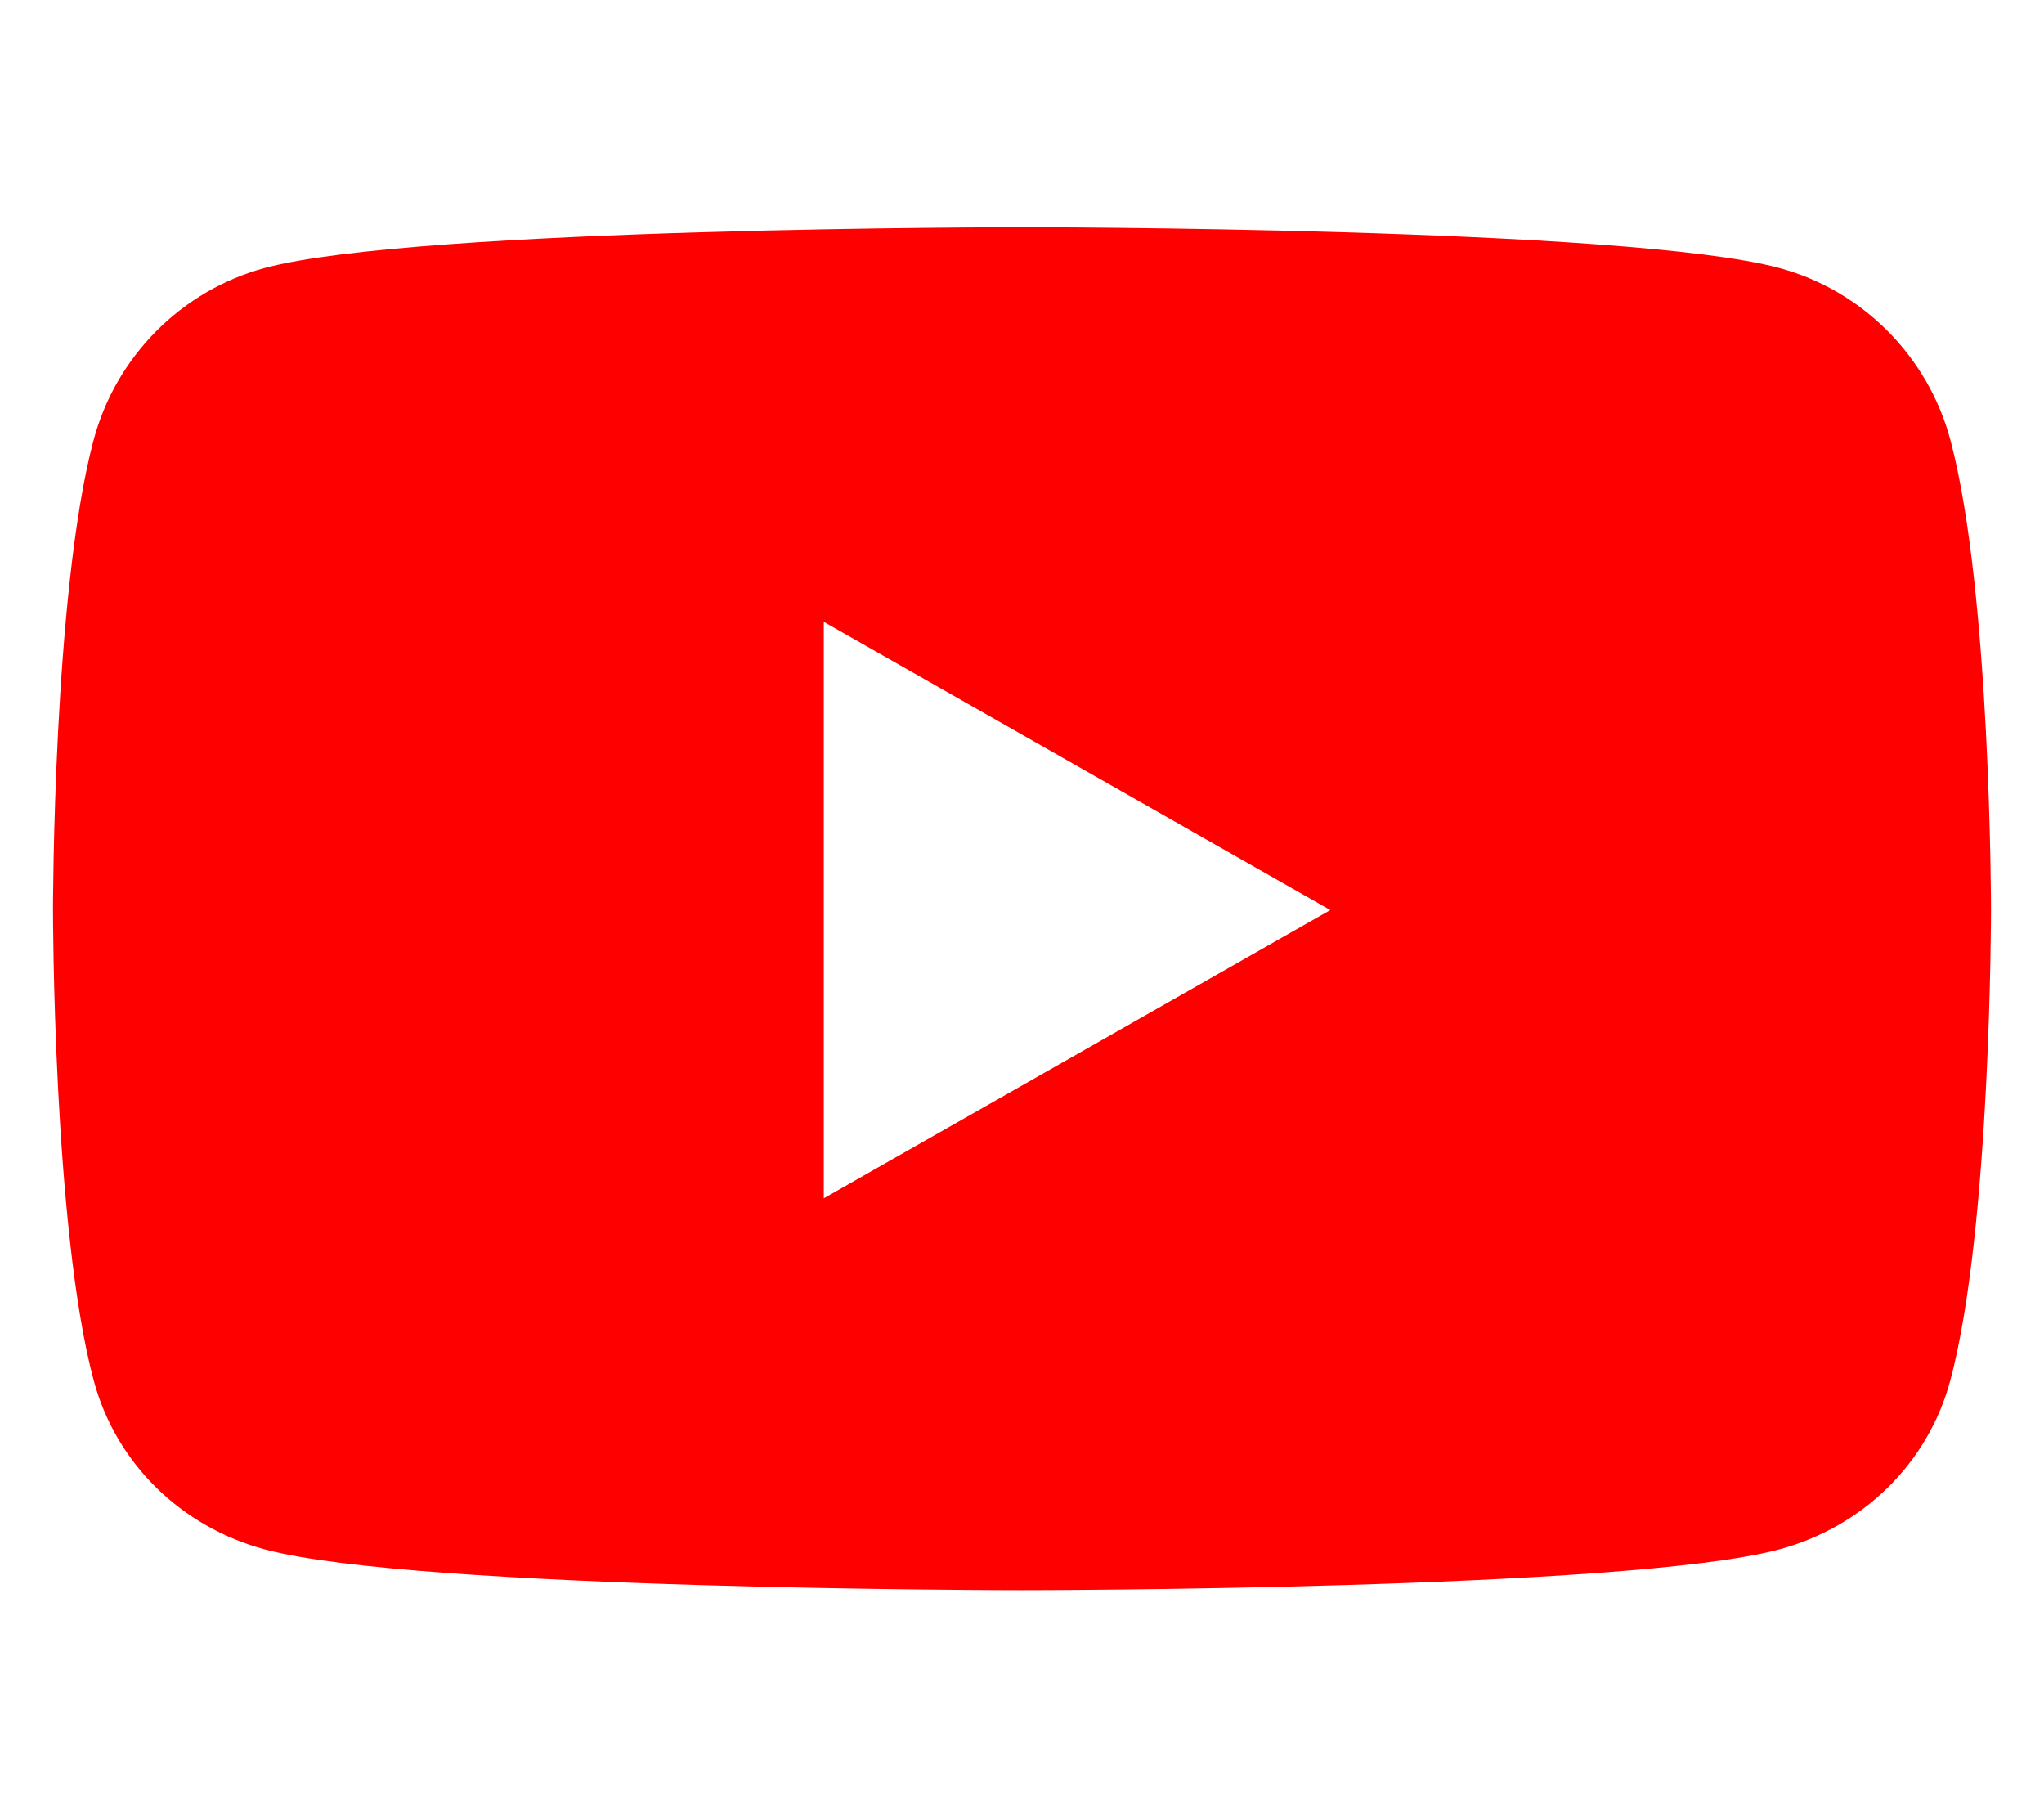
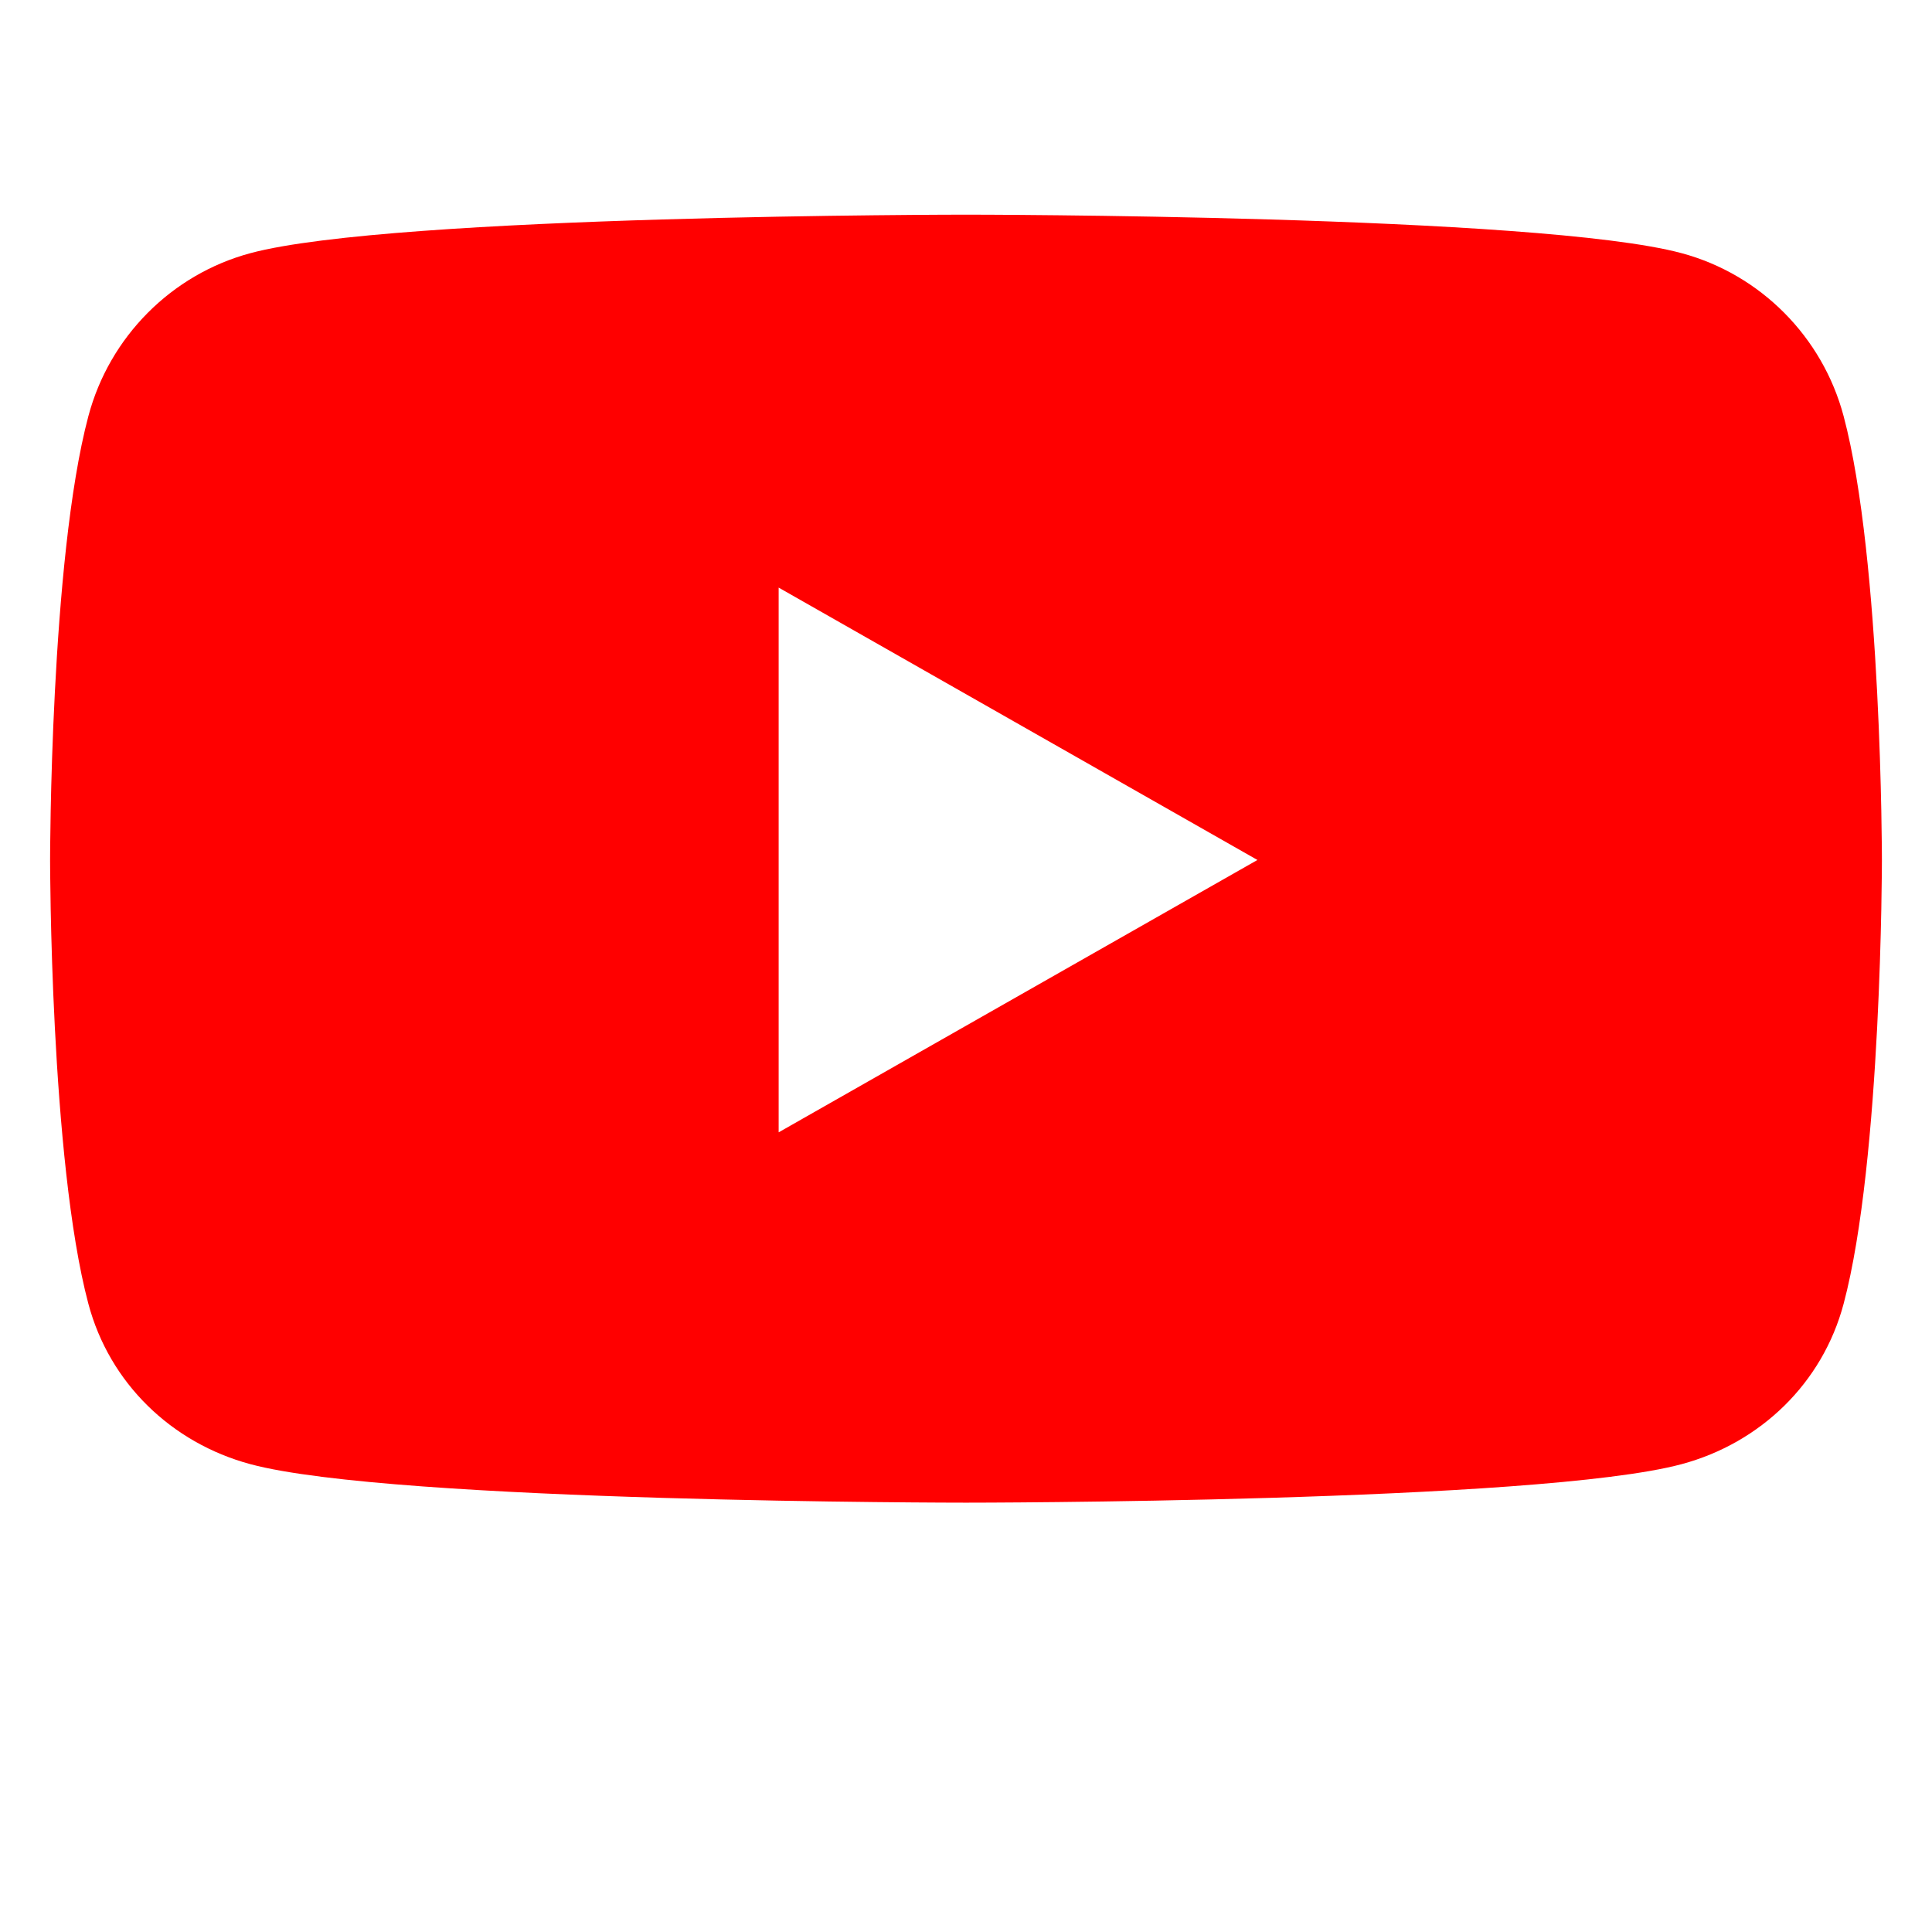
- <svg xmlns="http://www.w3.org/2000/svg" class="svg-inline--fa fa-youtube fa-w-18" aria-hidden="true" focusable="false" data-prefix="fab" data-icon="youtube" role="img" viewBox="0 0 576 512">
+ <svg xmlns="http://www.w3.org/2000/svg" class="svg-inline--fa fa-youtube fa-w-18" aria-hidden="true" focusable="false" data-prefix="fab" data-icon="youtube" role="img" viewBox="0 0 576 576">
  <path fill="#ff0000" d="M549.655 124.083c-6.281-23.65-24.787-42.276-48.284-48.597C458.781 64 288 64 288 64S117.22 64 74.629 75.486c-23.497 6.322-42.003 24.947-48.284 48.597-11.412 42.867-11.412 132.305-11.412 132.305s0 89.438 11.412 132.305c6.281 23.65 24.787 41.5 48.284 47.821C117.22 448 288 448 288 448s170.78 0 213.371-11.486c23.497-6.321 42.003-24.171 48.284-47.821 11.412-42.867 11.412-132.305 11.412-132.305s0-89.438-11.412-132.305zm-317.51 213.508V175.185l142.739 81.205-142.739 81.201z" />
</svg>
